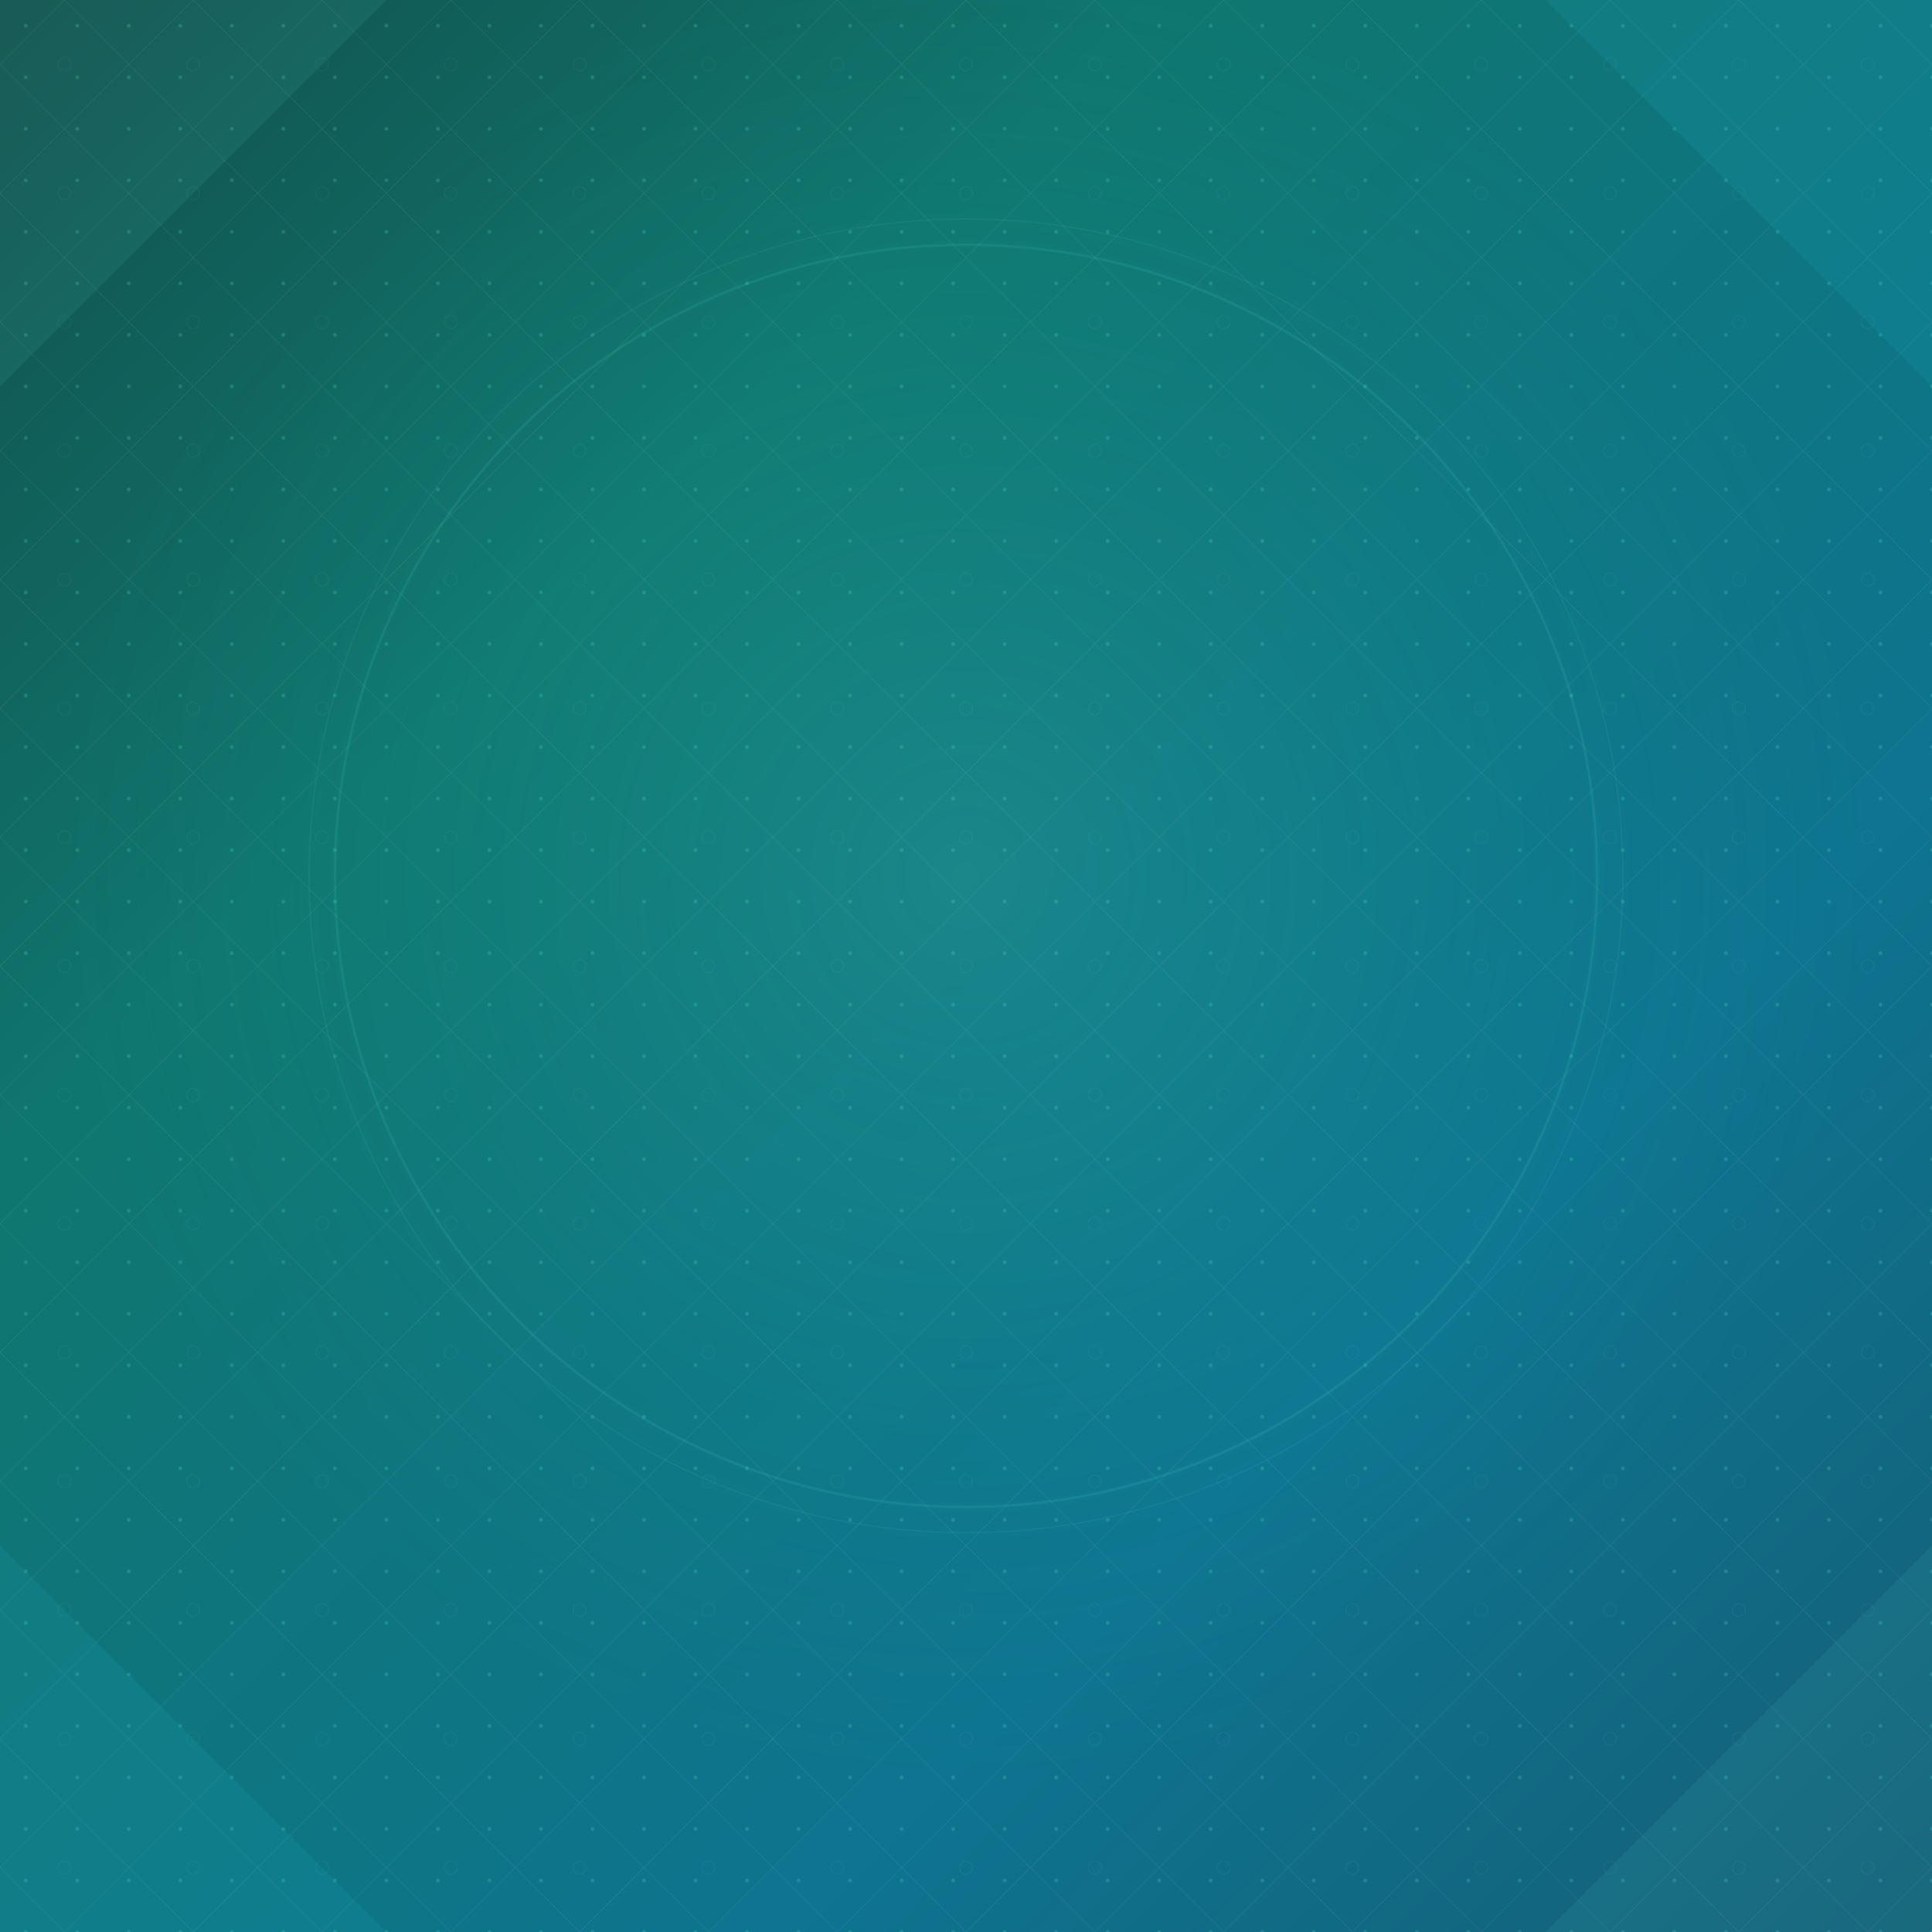
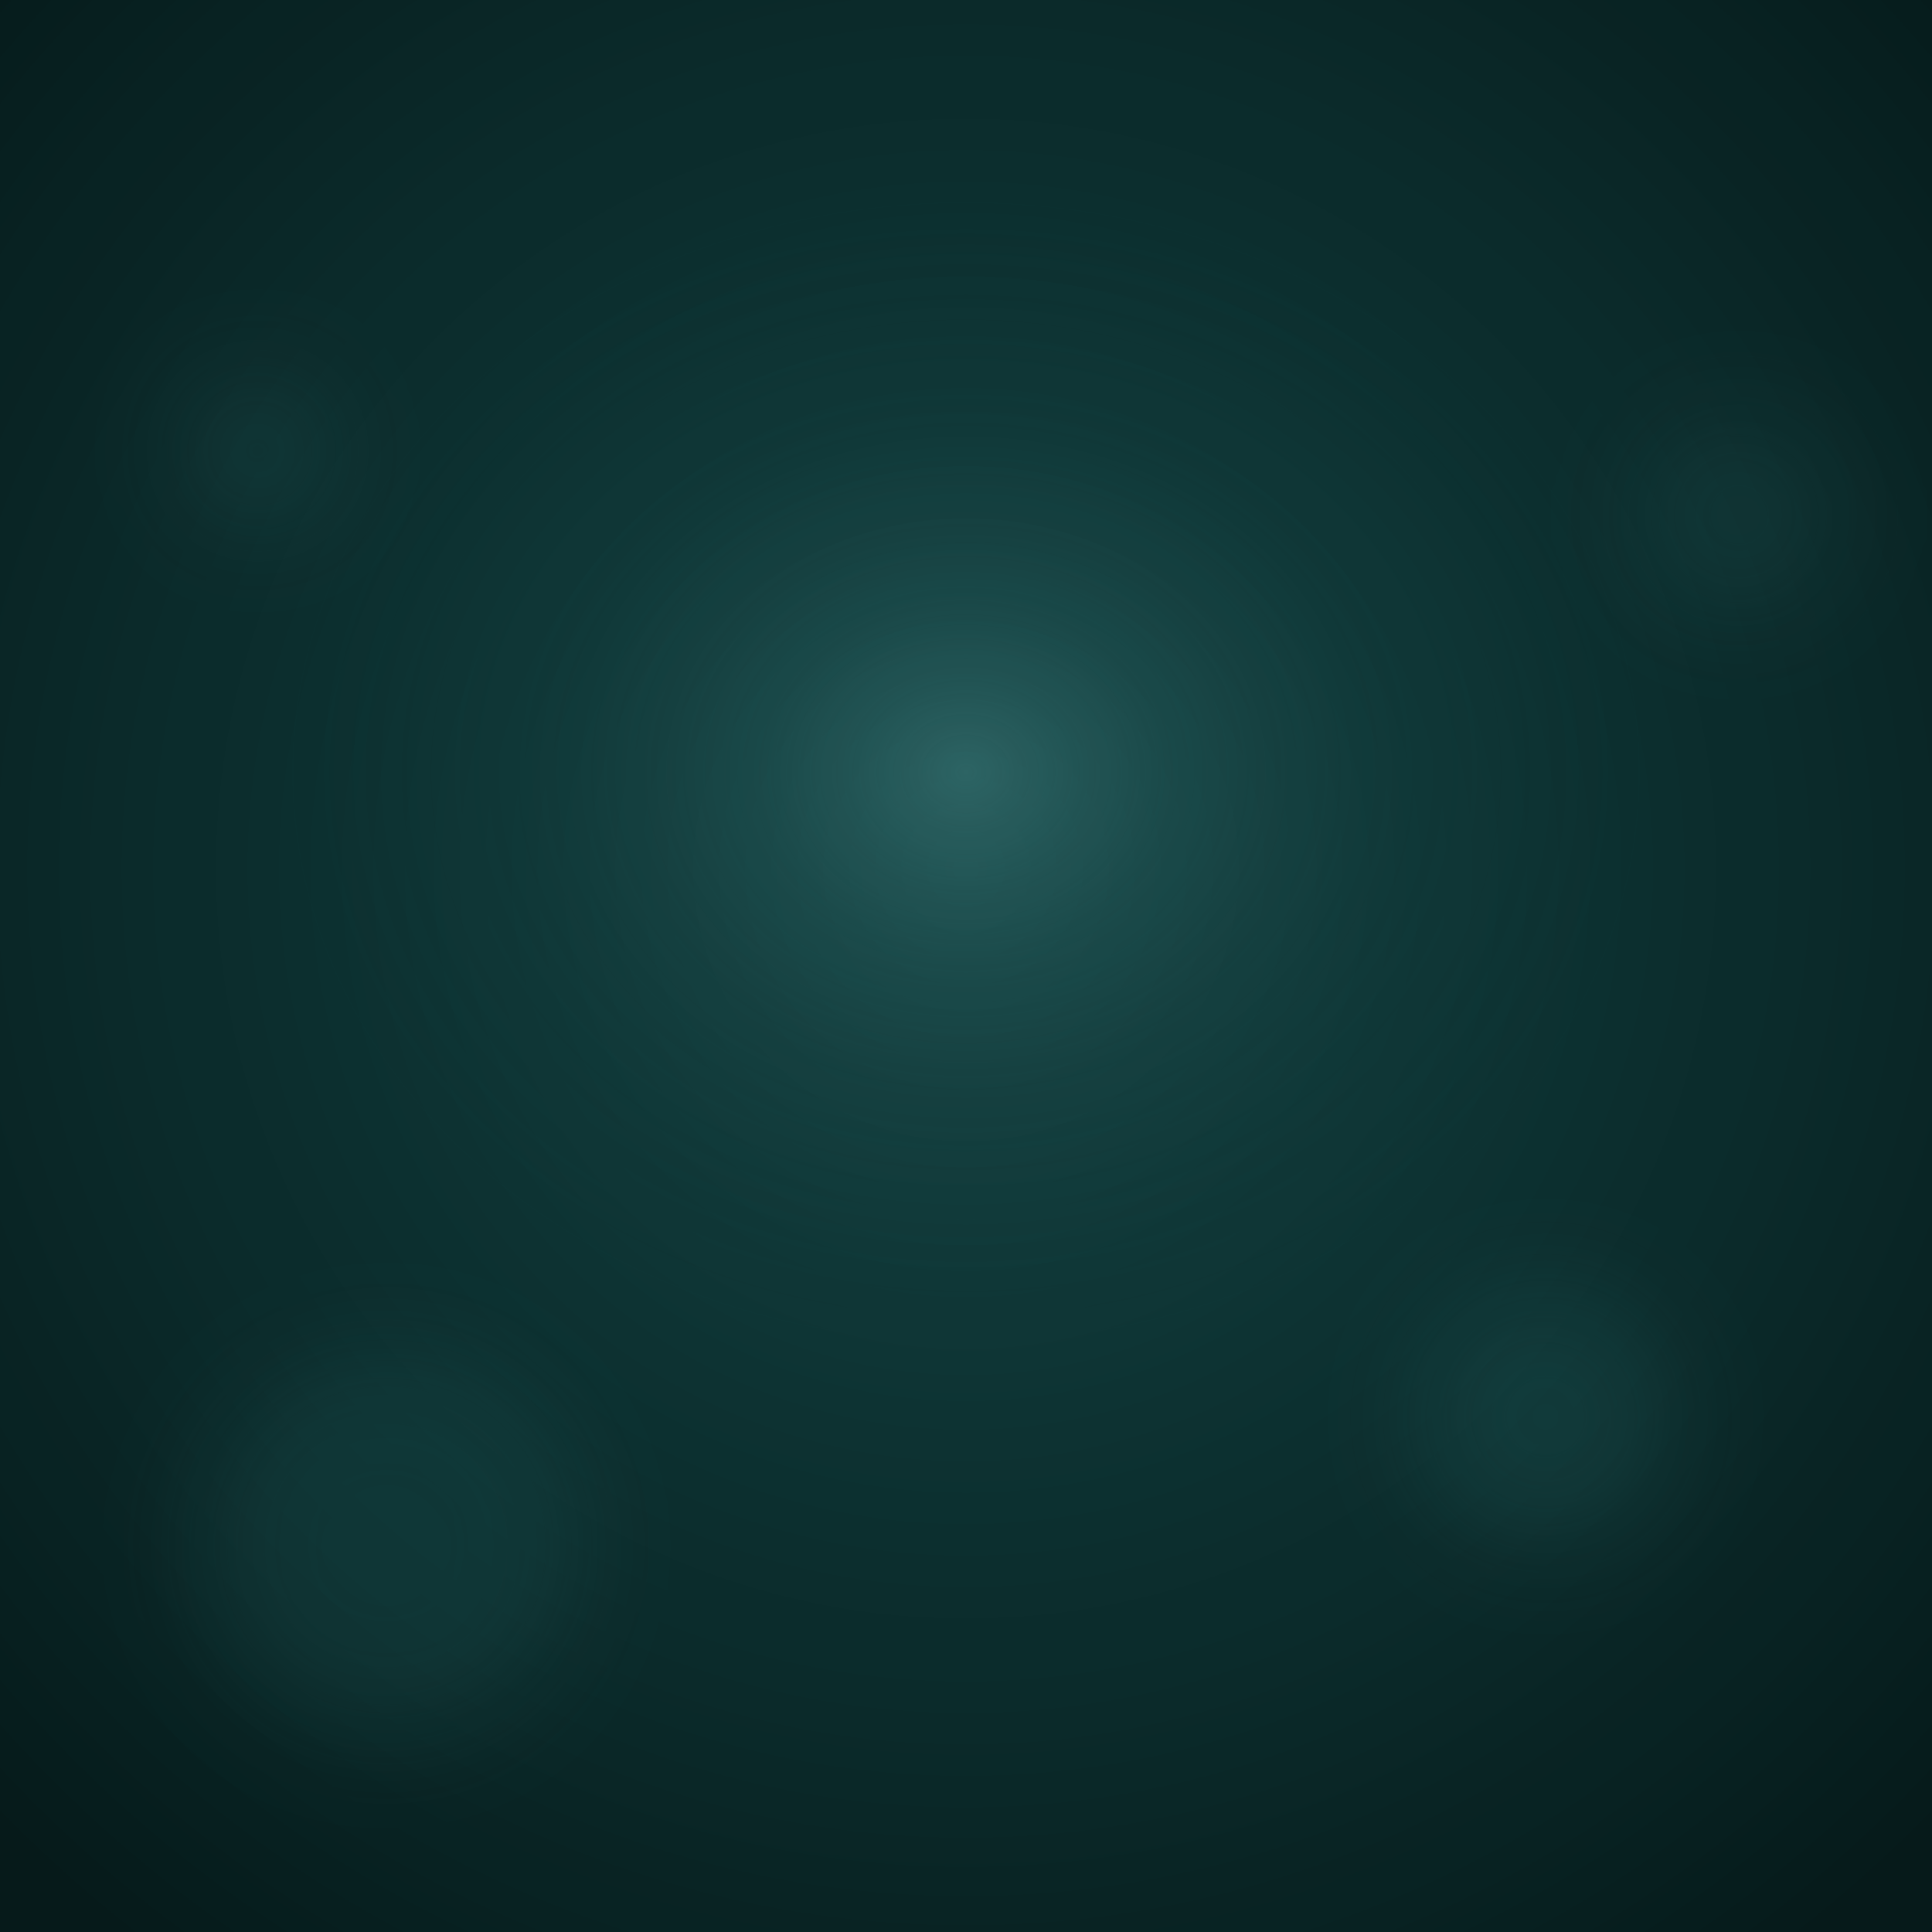
<svg xmlns="http://www.w3.org/2000/svg" width="1500" height="1500" viewBox="0 0 1500 1500">
  <defs>
-     <linearGradient id="mainGradient" x1="0%" y1="0%" x2="100%" y2="100%">
-       <stop offset="0%" stop-color="#134e4a" />
-       <stop offset="30%" stop-color="#0f766e" />
-       <stop offset="70%" stop-color="#0e7490" />
-       <stop offset="100%" stop-color="#155e75" />
-     </linearGradient>
-     <radialGradient id="centerGlow" cx="50%" cy="50%" r="50%">
-       <stop offset="0%" stop-color="#5eead4" stop-opacity="0.15" />
-       <stop offset="50%" stop-color="#2dd4bf" stop-opacity="0.08" />
-       <stop offset="100%" stop-color="#14b8a6" stop-opacity="0" />
+     <radialGradient id="bgGradient" cx="50%" cy="45%" r="70%">
+       <stop offset="0%" stop-color="#1a4a4a" />
+       <stop offset="40%" stop-color="#0d3535" />
+       <stop offset="70%" stop-color="#0a2828" />
+       <stop offset="100%" stop-color="#051a1a" />
    </radialGradient>
-     <pattern id="islamicPattern" x="0" y="0" width="100" height="100" patternUnits="userSpaceOnUse">
-       <path d="M50 0 L100 50 L50 100 L0 50 Z" fill="none" stroke="#ffffff" stroke-width="0.5" opacity="0.08" />
-       <circle cx="50" cy="50" r="5" fill="none" stroke="#ffffff" stroke-width="0.5" opacity="0.06" />
-     </pattern>
-     <pattern id="dots" x="0" y="0" width="40" height="40" patternUnits="userSpaceOnUse">
-       <circle cx="20" cy="20" r="1.5" fill="#5eead4" opacity="0.2" />
-     </pattern>
+     <radialGradient id="centerGlow" cx="50%" cy="45%" r="45%">
+       <stop offset="0%" stop-color="#4a9090" stop-opacity="0.5" />
+       <stop offset="30%" stop-color="#2d6b6b" stop-opacity="0.3" />
+       <stop offset="60%" stop-color="#1a4a4a" stop-opacity="0.15" />
+       <stop offset="100%" stop-color="#0d3535" stop-opacity="0" />
+     </radialGradient>
+     <filter id="noise">
+       <feTurbulence type="fractalNoise" baseFrequency="0.7" numOctaves="4" result="noise" />
+       <feColorMatrix type="saturate" values="0" />
+       <feBlend in="SourceGraphic" mode="multiply" in2="noise" />
+     </filter>
+     <filter id="blur">
+       <feGaussianBlur stdDeviation="40" />
+     </filter>
  </defs>
-   <rect width="1500" height="1500" fill="url(#mainGradient)" />
-   <rect width="1500" height="1500" fill="url(#islamicPattern)" />
-   <rect width="1500" height="1500" fill="url(#dots)" />
-   <circle cx="750" cy="680" r="700" fill="url(#centerGlow)" />
-   <path d="M0,0 L300,0 Q150,150 0,300 Z" fill="#5eead4" opacity="0.08" />
-   <path d="M1500,0 L1200,0 Q1350,150 1500,300 Z" fill="#22d3ee" opacity="0.08" />
-   <path d="M0,1500 L300,1500 Q150,1350 0,1200 Z" fill="#22d3ee" opacity="0.08" />
-   <path d="M1500,1500 L1200,1500 Q1350,1350 1500,1200 Z" fill="#5eead4" opacity="0.08" />
-   <circle cx="750" cy="680" r="490" fill="none" stroke="#5eead4" stroke-width="2" opacity="0.1" />
-   <circle cx="750" cy="680" r="510" fill="none" stroke="#ffffff" stroke-width="1" opacity="0.05" />
+   <rect width="1500" height="1500" fill="url(#bgGradient)" />
+   <ellipse cx="750" cy="650" rx="600" ry="500" fill="url(#centerGlow)" />
+   <g filter="url(#blur)" opacity="0.15">
+     <circle cx="300" cy="1200" r="150" fill="#2d8a8a" />
+     <circle cx="1200" cy="1100" r="100" fill="#3d9a9a" />
+     <circle cx="1350" cy="400" r="80" fill="#2d7a7a" />
+     <circle cx="200" cy="350" r="60" fill="#3d8a8a" />
+   </g>
+   <rect width="1500" height="1500" fill="#0a2020" opacity="0.1" />
</svg>
